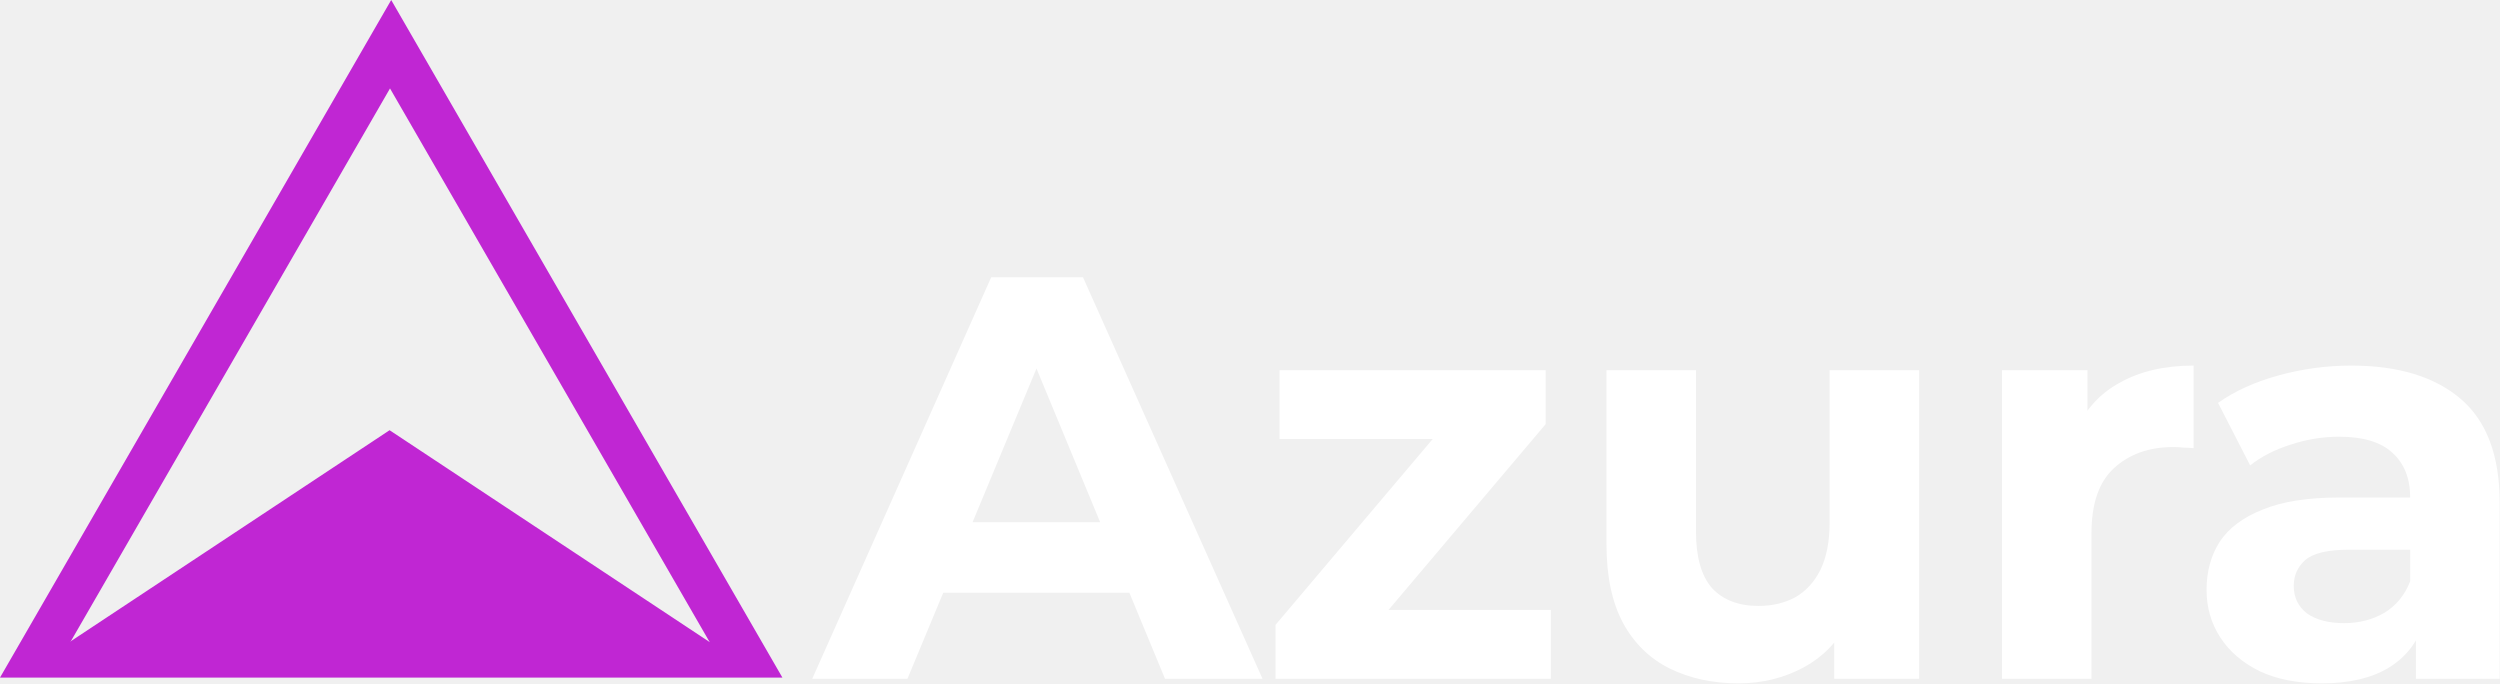
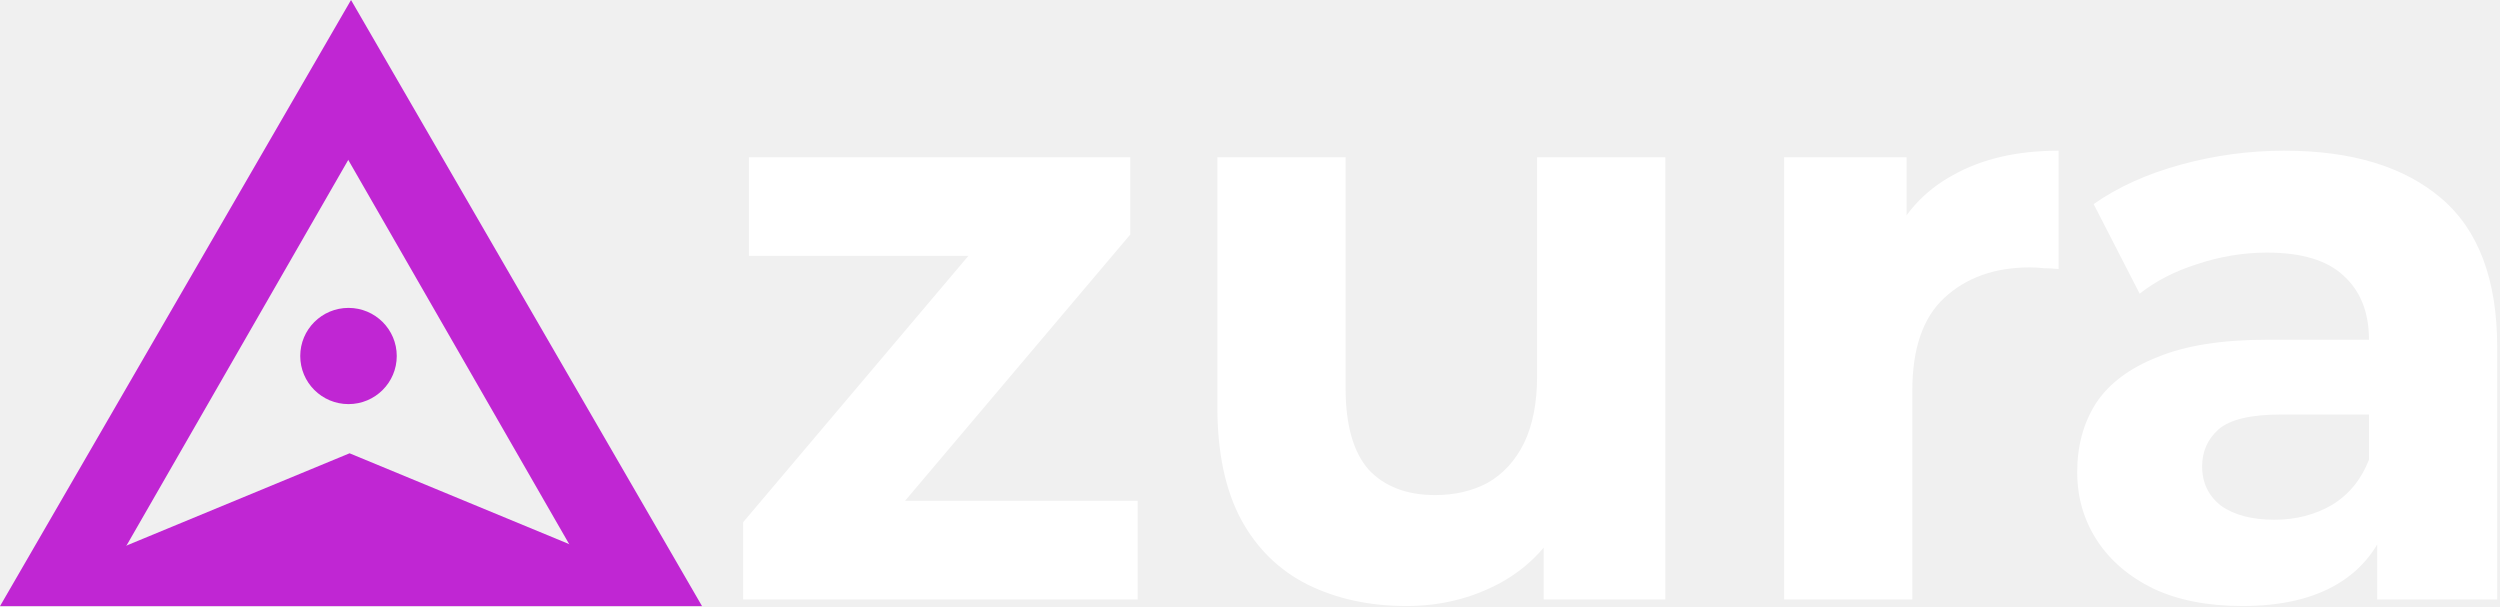
- <svg xmlns="http://www.w3.org/2000/svg" width="1046" height="286" viewBox="0 0 1046 286" fill="none">
-   <path fill-rule="evenodd" clip-rule="evenodd" d="M327.358 283.5L163.679 0L0 283.5H327.358ZM296.98 268.75L163.179 37L29.378 268.75H296.98Z" fill="#C026D3" />
-   <path d="M163 180L298.966 270H27.034L163 180Z" fill="#C026D3" />
-   <path d="M339.84 284L414.72 116H453.12L528.24 284H487.44L426 135.68H441.36L379.68 284H339.84ZM377.28 248L387.6 218.48H474L484.56 248H377.28Z" fill="white" />
-   <path d="M533.681 284V261.44L610.001 171.2L616.481 183.68H535.361V154.88H646.721V177.44L570.401 267.68L563.681 255.2H648.881V284H533.681Z" fill="white" />
-   <path d="M727.354 285.92C716.634 285.92 707.034 283.84 698.554 279.68C690.234 275.52 683.754 269.2 679.114 260.72C674.474 252.08 672.154 241.12 672.154 227.84V154.88H709.594V222.32C709.594 233.04 711.834 240.96 716.314 246.08C720.954 251.04 727.434 253.52 735.754 253.52C741.514 253.52 746.634 252.32 751.114 249.92C755.594 247.36 759.114 243.52 761.674 238.4C764.234 233.12 765.514 226.56 765.514 218.72V154.88H802.954V284H767.434V248.48L773.914 258.8C769.594 267.76 763.194 274.56 754.714 279.2C746.394 283.68 737.274 285.92 727.354 285.92Z" fill="white" />
-   <path d="M837.639 284V154.88H873.399V191.36L868.359 180.8C872.199 171.68 878.359 164.8 886.839 160.16C895.319 155.36 905.639 152.96 917.799 152.96V187.52C916.199 187.36 914.759 187.28 913.479 187.28C912.199 187.12 910.839 187.04 909.399 187.04C899.159 187.04 890.839 190 884.439 195.92C878.199 201.68 875.079 210.72 875.079 223.04V284H837.639Z" fill="white" />
-   <path d="M1010.82 284V258.8L1008.42 253.28V208.16C1008.42 200.16 1005.94 193.92 1000.98 189.44C996.184 184.96 988.744 182.72 978.664 182.72C971.784 182.72 964.984 183.84 958.264 186.08C951.704 188.16 946.104 191.04 941.464 194.72L928.024 168.56C935.064 163.6 943.544 159.76 953.464 157.04C963.384 154.32 973.464 152.96 983.704 152.96C1003.38 152.96 1018.66 157.6 1029.54 166.88C1040.42 176.16 1045.86 190.64 1045.86 210.32V284H1010.82ZM971.464 285.92C961.384 285.92 952.744 284.24 945.544 280.88C938.344 277.36 932.824 272.64 928.984 266.72C925.144 260.8 923.224 254.16 923.224 246.8C923.224 239.12 925.064 232.4 928.744 226.64C932.584 220.88 938.584 216.4 946.744 213.2C954.904 209.84 965.544 208.16 978.664 208.16H1012.98V230H982.744C973.944 230 967.864 231.44 964.504 234.32C961.304 237.2 959.704 240.8 959.704 245.12C959.704 249.92 961.544 253.76 965.224 256.64C969.064 259.36 974.264 260.72 980.824 260.72C987.064 260.72 992.664 259.28 997.624 256.4C1002.58 253.36 1006.18 248.96 1008.42 243.2L1014.18 260.48C1011.46 268.8 1006.5 275.12 999.304 279.44C992.104 283.76 982.824 285.92 971.464 285.92Z" fill="white" />
+ <svg xmlns="http://www.w3.org/2000/svg" width="730" height="177" viewBox="0 0 730 177" fill="none">
+   <path d="M115.852 103.952C115.852 111.711 109.544 118 101.762 118C93.98 118 87.672 111.711 87.672 103.952C87.672 96.194 93.98 89.905 101.762 89.905C109.544 89.905 115.852 96.194 115.852 103.952Z" fill="#C026D3" />
+   <path fill-rule="evenodd" clip-rule="evenodd" d="M205 177L102.5 0L0 177H205ZM185.977 167.791L102.187 23.101L18.397 167.791H185.977Z" fill="#C026D3" />
+   <path d="M102.075 132.36L192.644 169.82H11.506L102.075 132.36Z" fill="#C026D3" />
+   <path d="M187.721 169.953L102.923 22.476L91.514 28.997L176.312 176.474L187.721 169.953Z" fill="#C026D3" />
+   <path d="M15.656 169.953L100.455 22.476L111.864 28.997L27.065 176.474L15.656 169.953Z" fill="#C026D3" />
+   <path d="M217 175.04V152.48L293.32 62.24L299.8 74.72H218.68V45.92H330.04V68.48L253.72 158.72L247 146.24H332.2V175.04H217Z" fill="white" />
+   <path d="M410.673 176.96C399.952 176.96 390.352 174.88 381.872 170.72C373.552 166.56 367.072 160.24 362.432 151.76C357.792 143.12 355.473 132.16 355.473 118.88V45.92H392.913V113.36C392.913 124.08 395.153 132 399.633 137.12C404.273 142.08 410.753 144.56 419.073 144.56C424.833 144.56 429.953 143.36 434.433 140.96C438.913 138.4 442.433 134.56 444.993 129.44C447.553 124.16 448.833 117.6 448.833 109.76V45.92H486.272V175.04H450.753V139.52L457.233 149.84C452.913 158.8 446.513 165.6 438.033 170.24C429.713 174.72 420.593 176.96 410.673 176.96Z" fill="white" />
+   <path d="M520.958 175.04V45.92H556.718V82.4L551.678 71.84C555.518 62.72 561.678 55.84 570.158 51.2C578.638 46.4 588.958 44 601.118 44V78.56C599.518 78.4 598.078 78.32 596.798 78.32C595.518 78.16 594.158 78.08 592.718 78.08C582.478 78.08 574.158 81.04 567.758 86.96C561.518 92.72 558.398 101.76 558.398 114.08V175.04H520.958Z" fill="white" />
+   <path d="M694.143 175.04V149.84L691.742 144.32V99.2C691.742 91.2 689.263 84.96 684.303 80.48C679.503 76 672.063 73.76 661.983 73.76C655.103 73.76 648.302 74.88 641.582 77.12C635.022 79.2 629.423 82.08 624.783 85.76L611.342 59.6C618.382 54.64 626.863 50.8 636.783 48.08C646.703 45.36 656.782 44 667.022 44C686.702 44 701.983 48.64 712.863 57.92C723.743 67.2 729.182 81.68 729.182 101.36V175.04H694.143ZM654.783 176.96C644.703 176.96 636.062 175.28 628.862 171.92C621.662 168.4 616.142 163.68 612.302 157.76C608.462 151.84 606.543 145.2 606.543 137.84C606.543 130.16 608.382 123.44 612.062 117.68C615.903 111.92 621.903 107.44 630.062 104.24C638.222 100.88 648.863 99.2 661.983 99.2H696.302V121.04H666.062C657.262 121.04 651.183 122.48 647.823 125.36C644.623 128.24 643.022 131.84 643.022 136.16C643.022 140.96 644.863 144.8 648.543 147.68C652.383 150.4 657.583 151.76 664.143 151.76C670.383 151.76 675.983 150.32 680.943 147.44C685.903 144.4 689.502 140 691.742 134.24L697.503 151.52C694.783 159.84 689.823 166.16 682.622 170.48C675.422 174.8 666.143 176.96 654.783 176.96Z" fill="white" />
</svg>
